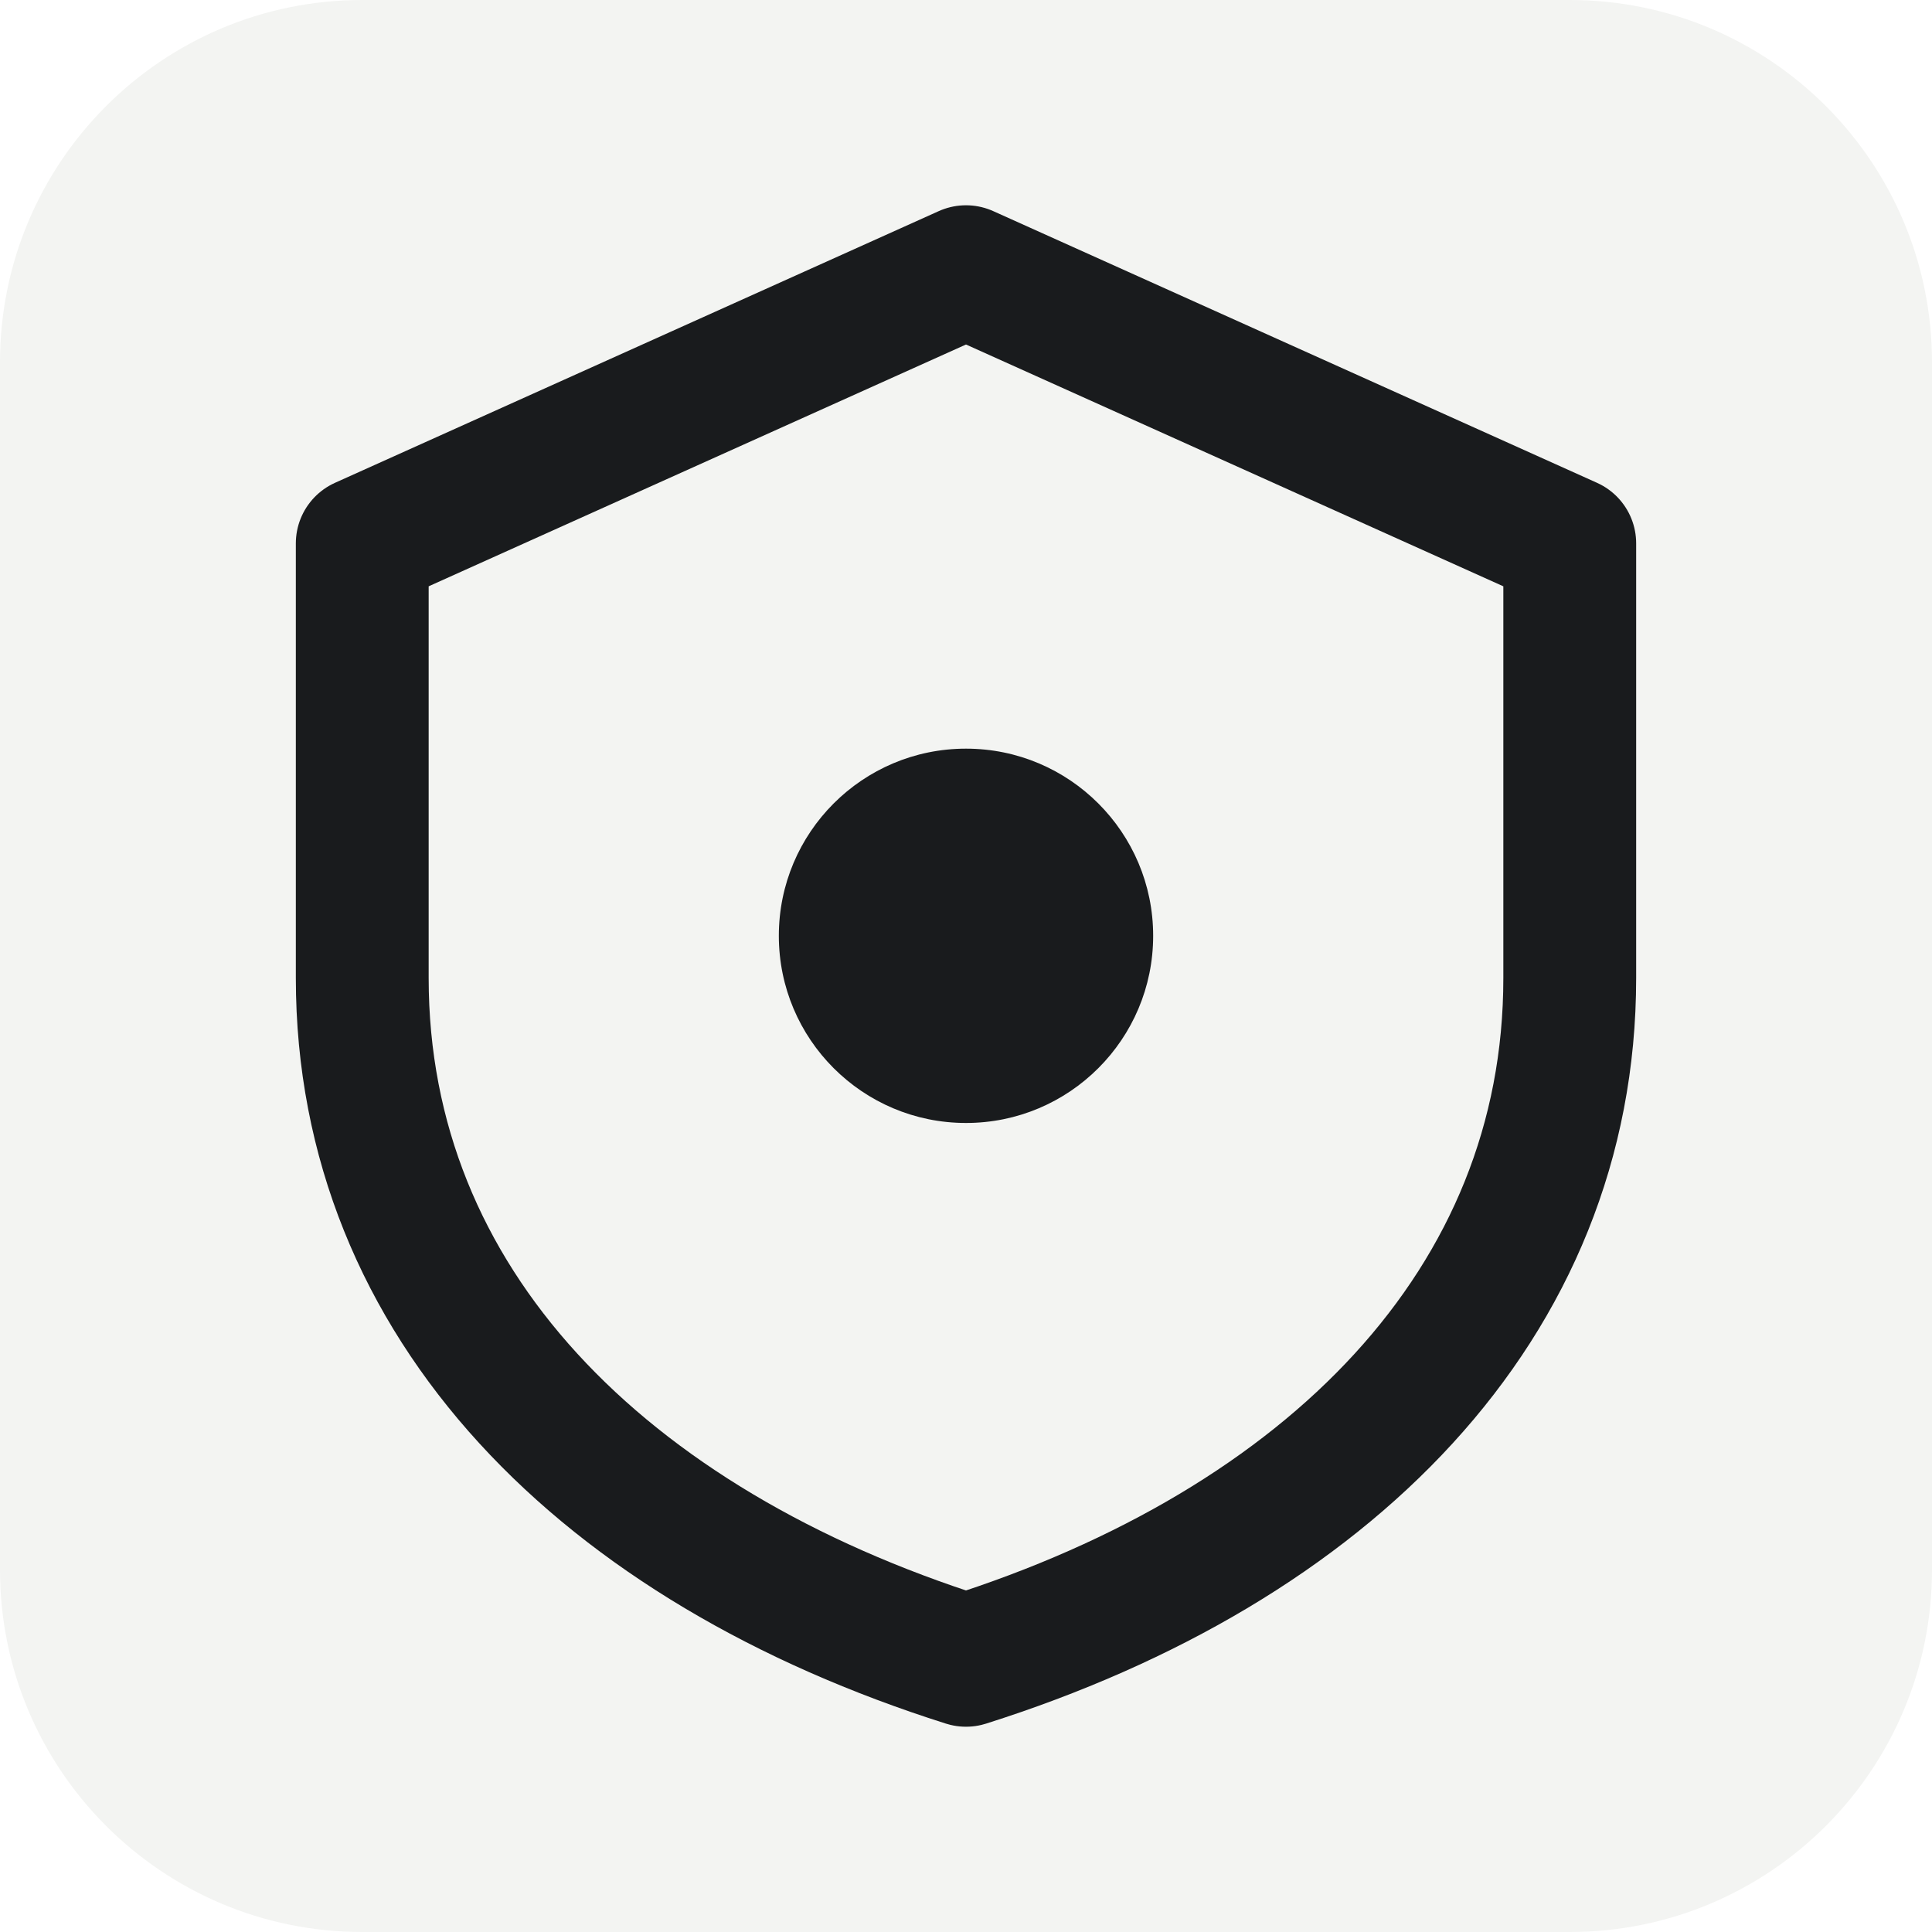
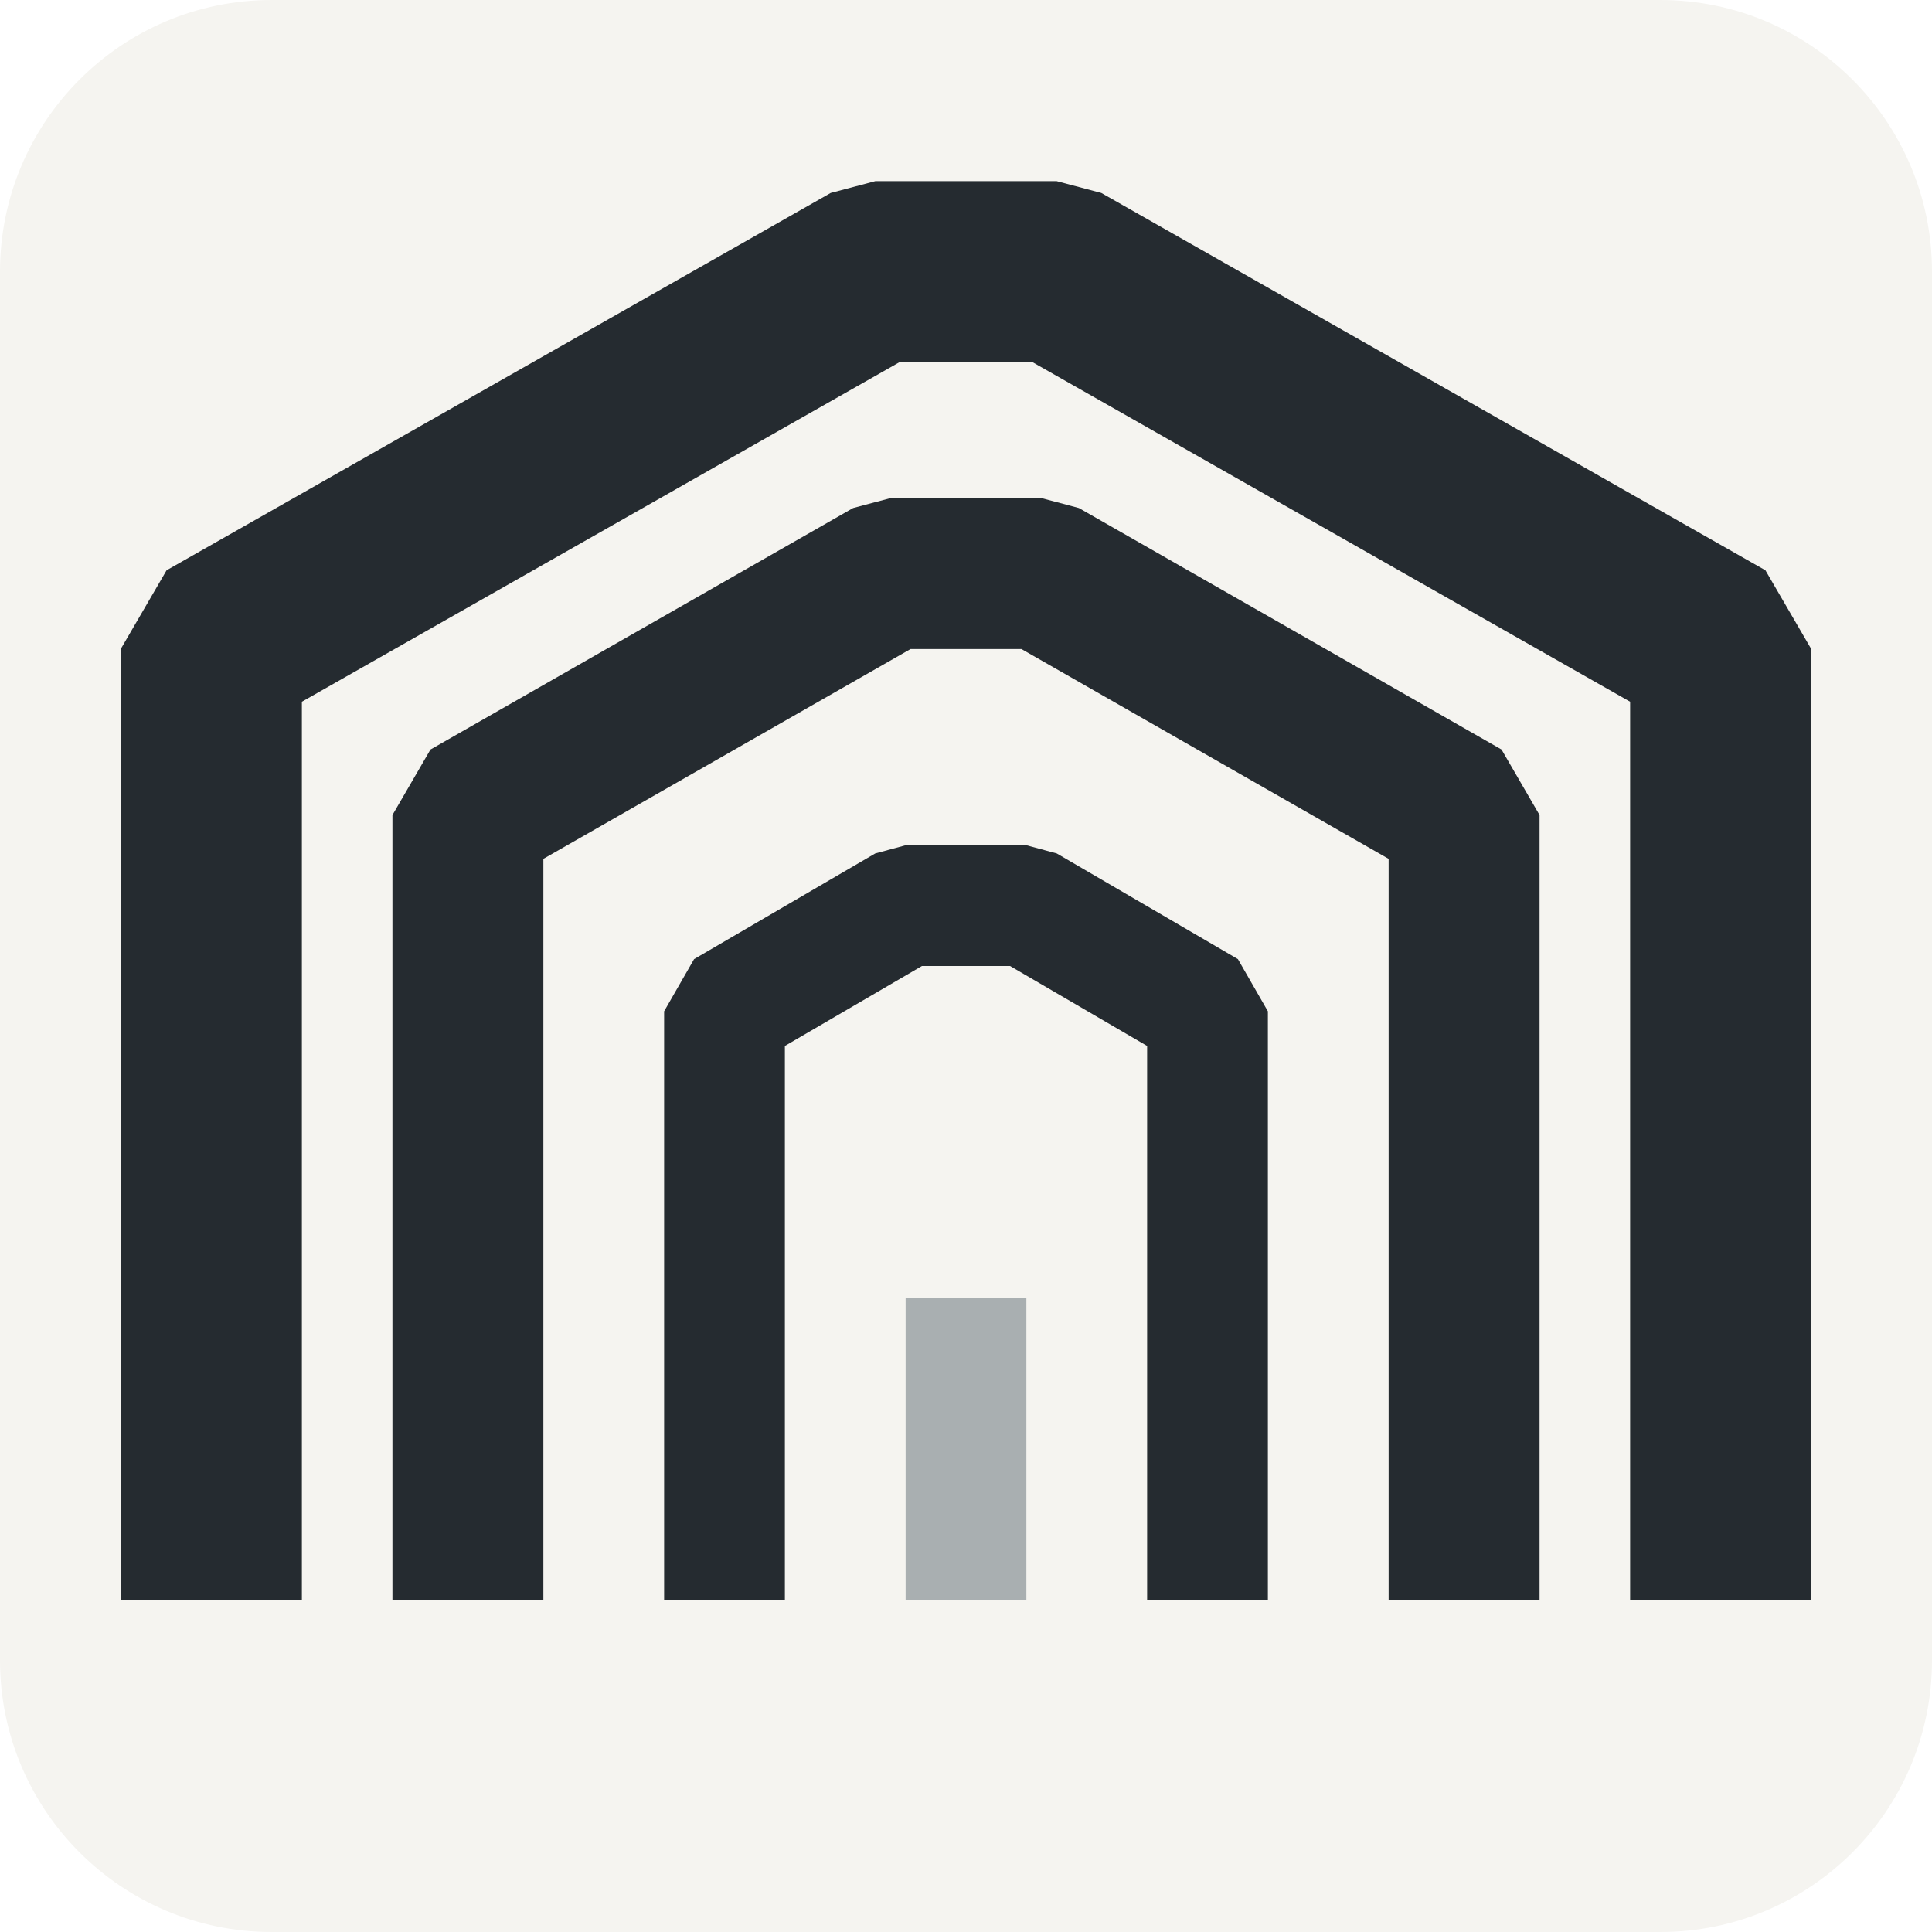
- <svg xmlns="http://www.w3.org/2000/svg" viewBox="0 0 32 32">
-   <style>
-     .plate { fill: #f3f4f2 }
-     .ink { stroke: #191b1d }
-     .dot { fill: #191b1d }
-     @media (prefers-color-scheme: dark) {
-       .plate { fill: #26282a }
-       .ink { stroke: #ecedec }
-       .dot { fill: #ecedec }
-     }
-   </style>
-   <rect class="plate" width="32" height="32" rx="6" />
-   <path class="ink" d="M16 4.500 26 9v7.200c0 5.400-4 9.400-10 11.300C10 25.600 6 21.600 6 16.200V9l10-4.500Z" fill="none" stroke-width="2.200" stroke-linejoin="round" />
-   <circle class="dot" cx="16" cy="15.500" r="3.100" />
+ <svg xmlns="http://www.w3.org/2000/svg" viewBox="0 0 128 128" role="img" aria-label="AEGIS">
+   <style>.plate{fill:#F5F4F0}.gates{stroke:#252B30}.line{stroke:#A9AFB1}@media (prefers-color-scheme:dark){.plate{fill:#1E2226}.gates{stroke:#ECEDEA}.line{stroke:#90979B}}</style>
+   <rect class="plate" width="128" height="128" rx="18" />
+   <g fill="none" stroke-linejoin="bevel" stroke-linecap="butt">
+     <g class="gates">
+       <path d="M14 106 V43 L58 18 H70 L114 43 V106" stroke-width="12" />
+       <path d="M31 106 V54 L59 38 H69 L97 54 V106" stroke-width="10" />
+       <path d="M48 106 V67 L60 60 H68 L80 67 V106" stroke-width="8" />
+     </g>
+     <path class="line" d="M64 86 V106" stroke-width="8" />
+   </g>
</svg>
